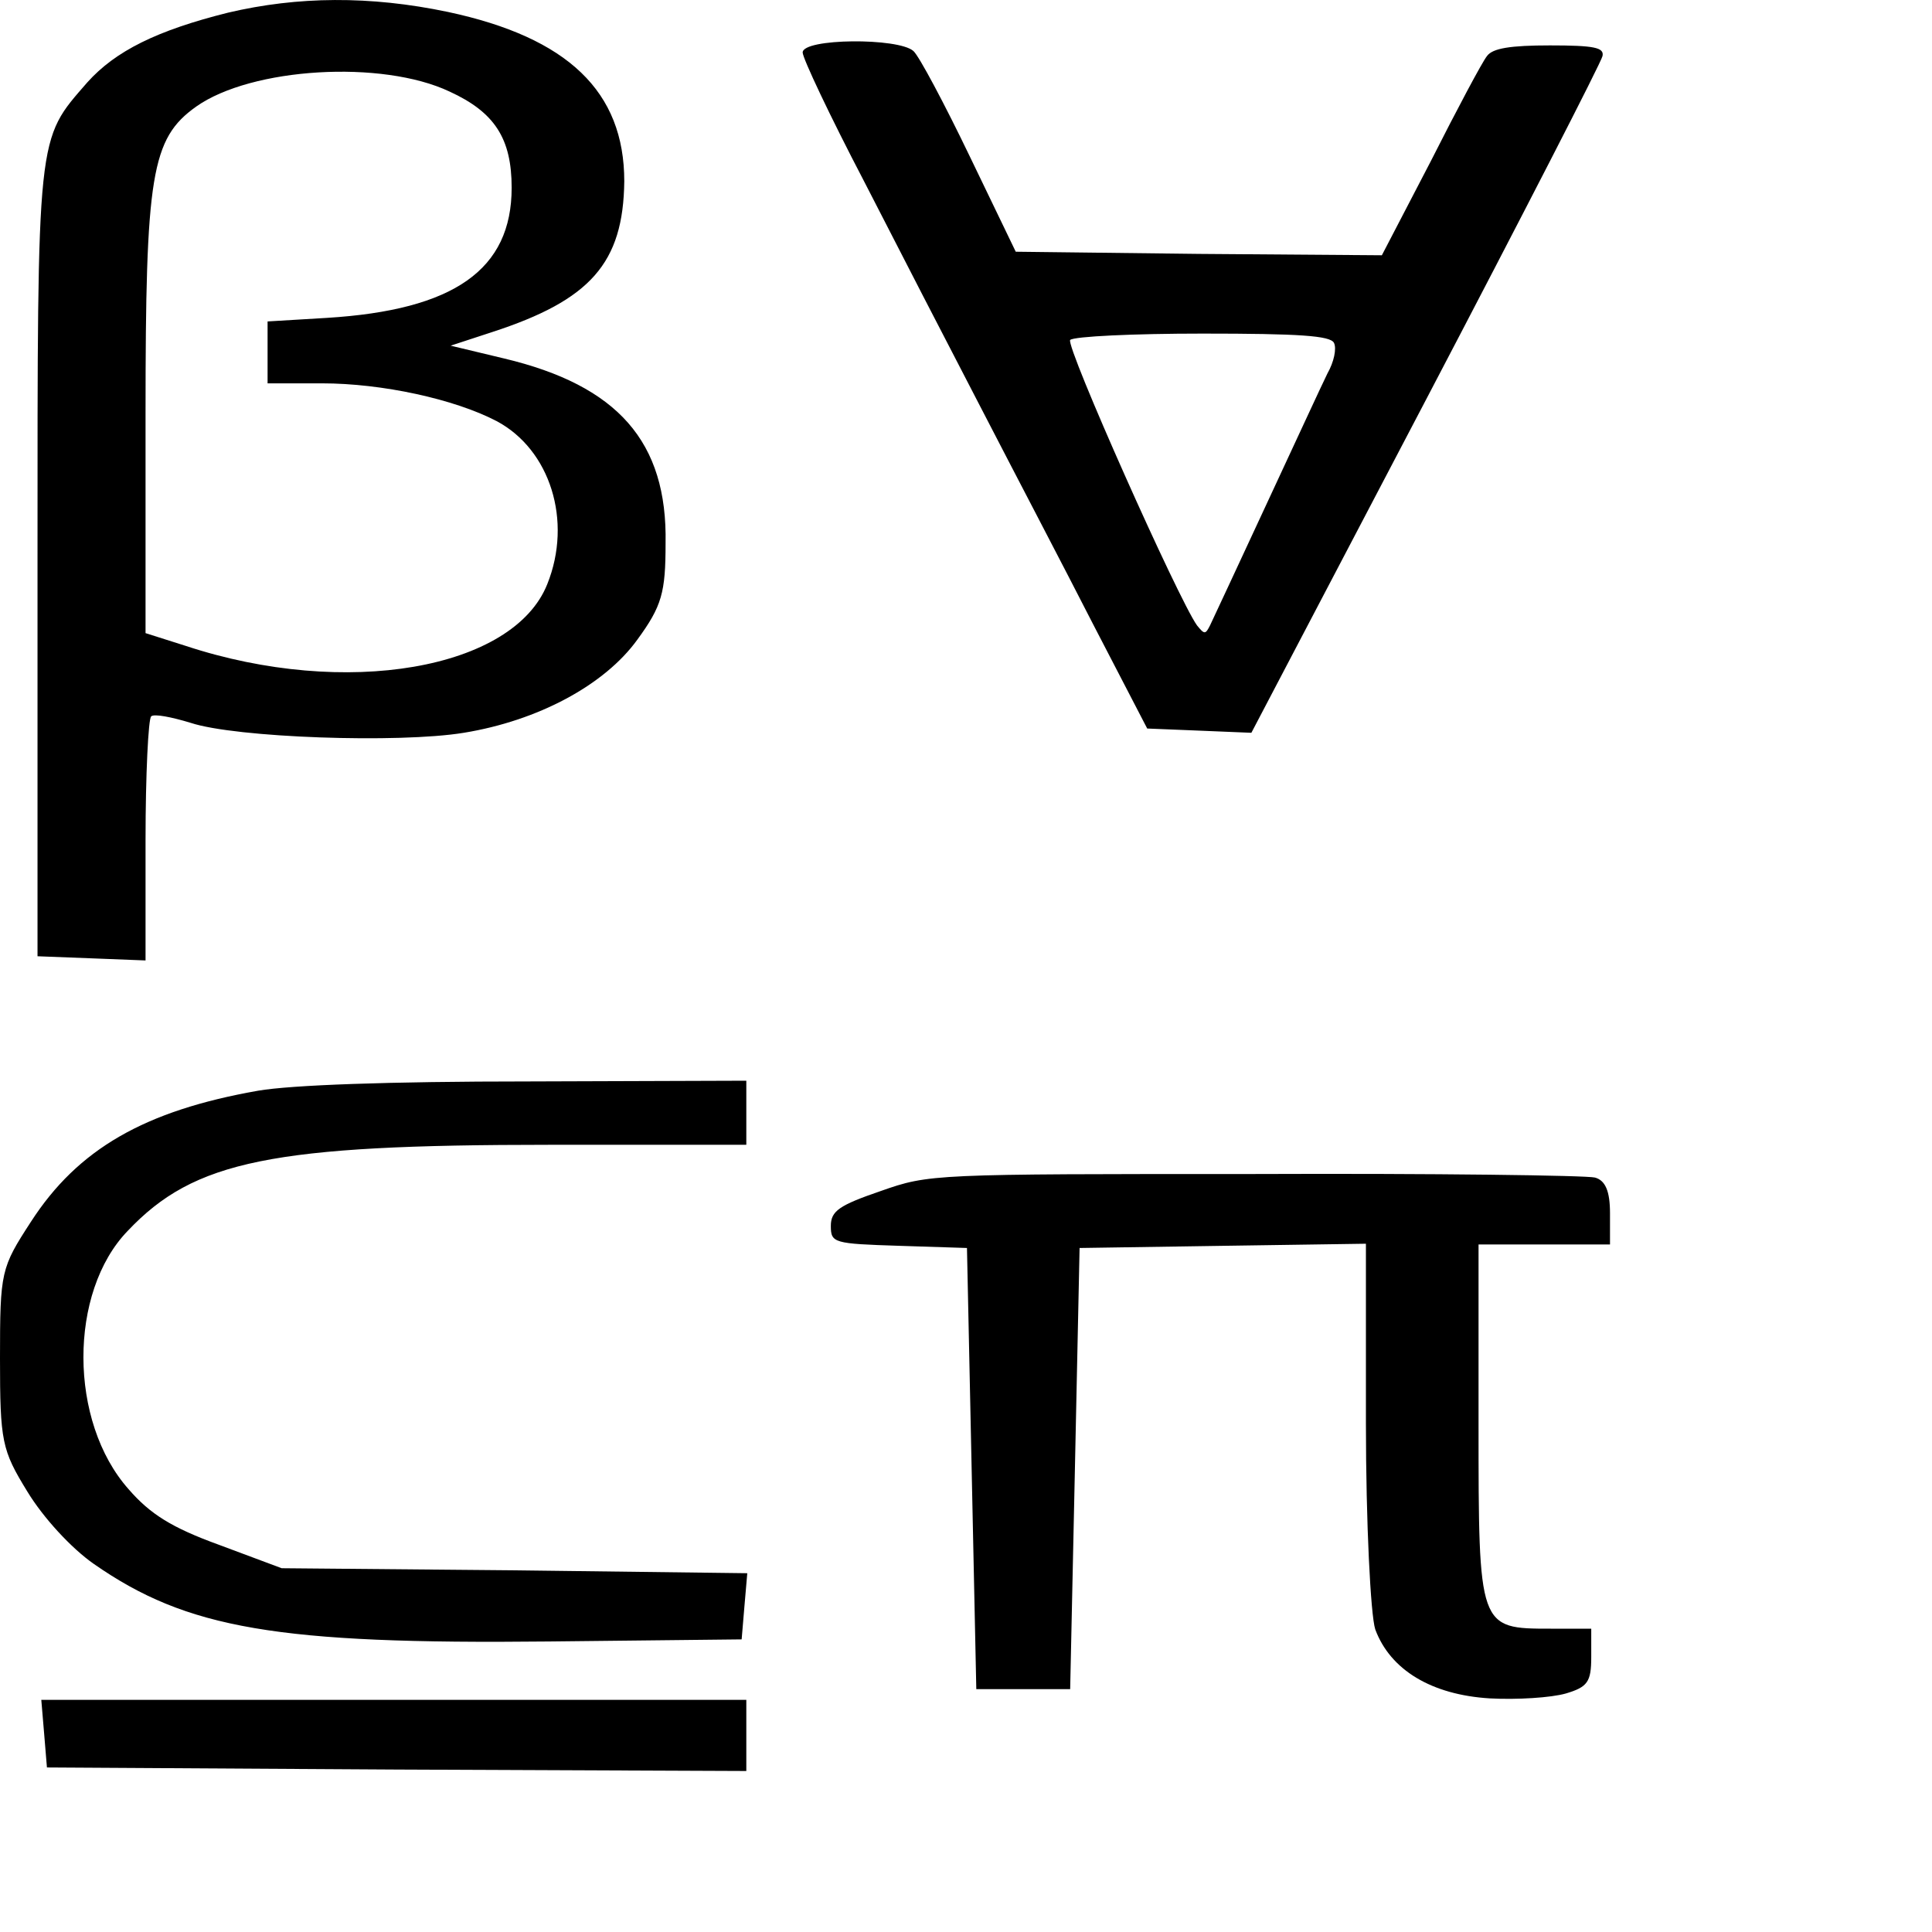
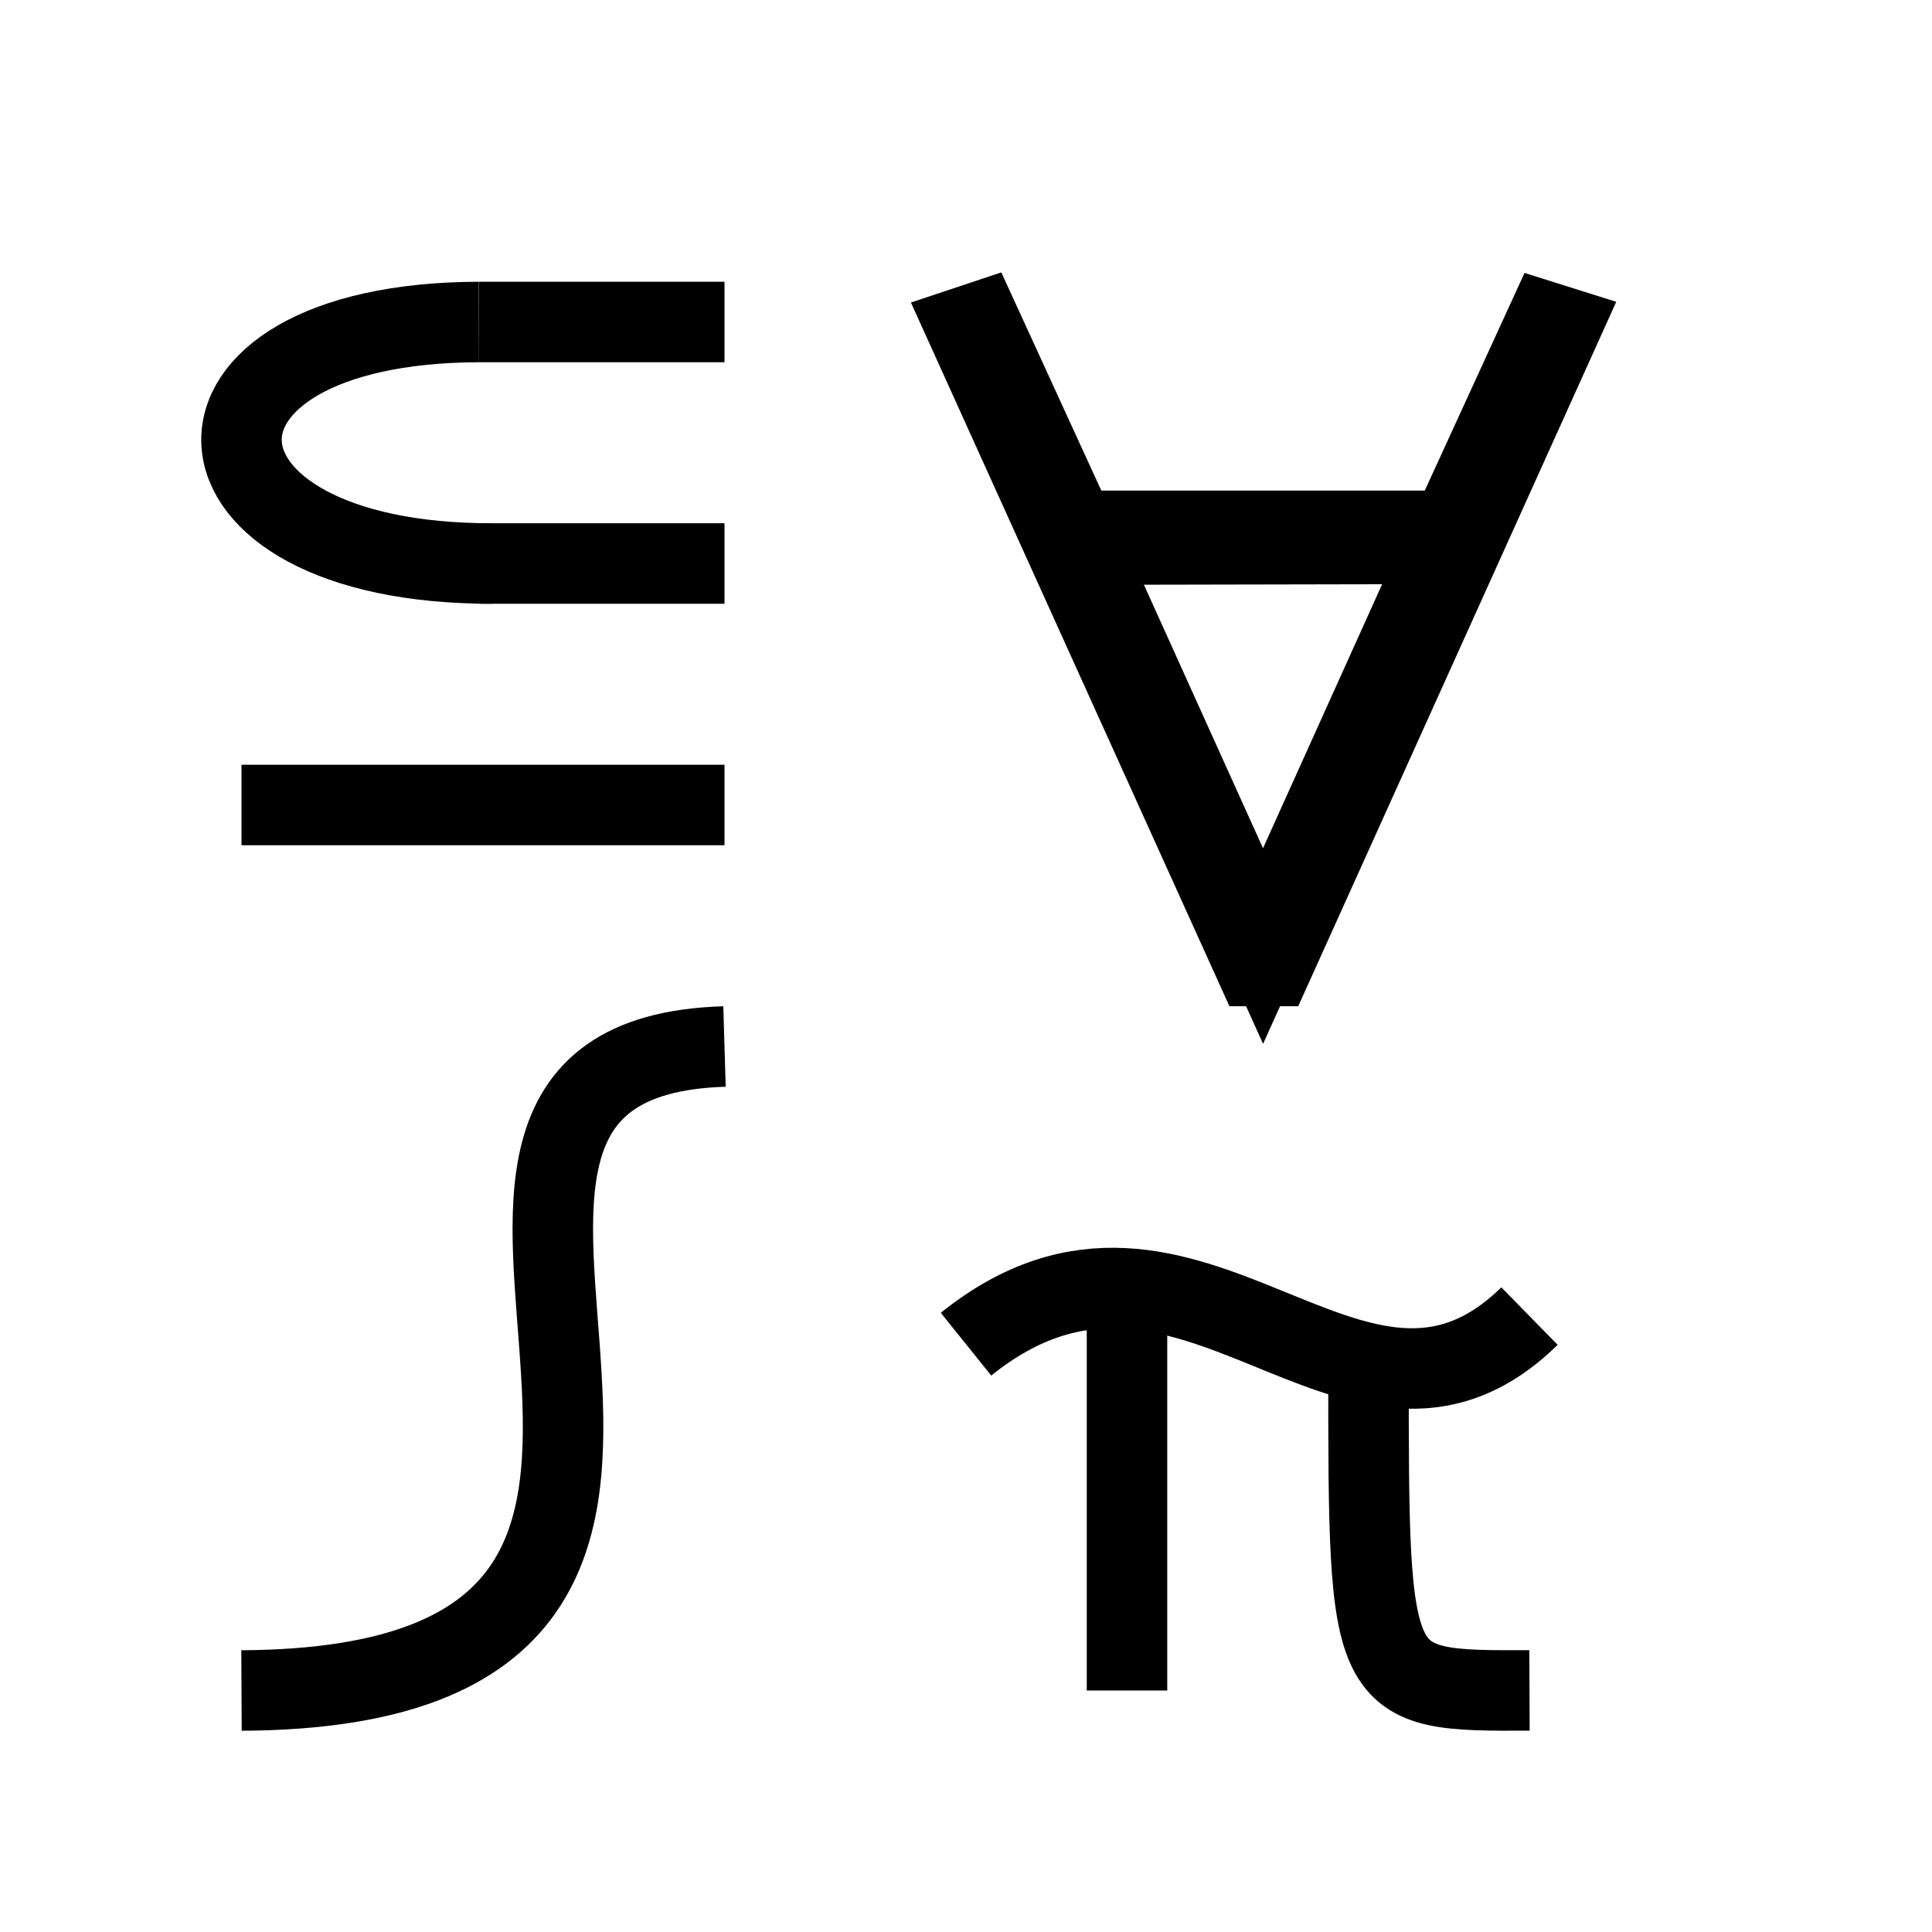
- <svg xmlns="http://www.w3.org/2000/svg" viewBox="0 0 24 24" fill="currentColor">
-   <path d="M2.834 0.157C1.948 0.378 1.434 0.634 1.085 1.023C0.455 1.748 0.466 1.607 0.466 6.928V11.879L1.143 11.905L1.808 11.931V10.438C1.808 9.616 1.843 8.926 1.878 8.899C1.913 8.864 2.134 8.908 2.367 8.979C2.927 9.165 4.956 9.235 5.761 9.103C6.682 8.953 7.51 8.511 7.918 7.945C8.222 7.529 8.268 7.361 8.268 6.751C8.292 5.487 7.673 4.789 6.262 4.453L5.598 4.294L6.111 4.126C7.335 3.728 7.743 3.269 7.755 2.252C7.755 1.138 7.055 0.466 5.563 0.148C4.595 -0.055 3.697 -0.046 2.834 0.157ZM5.586 1.138C6.146 1.395 6.356 1.722 6.356 2.332C6.356 3.348 5.644 3.852 4.058 3.949L3.324 3.993V4.762H4C4.746 4.762 5.644 4.957 6.169 5.231C6.834 5.585 7.114 6.469 6.799 7.255C6.379 8.316 4.292 8.678 2.309 8.024L1.808 7.865V5.134C1.808 2.172 1.878 1.722 2.437 1.324C3.125 0.838 4.746 0.74 5.586 1.138ZM9.971 0.652C9.971 0.723 10.309 1.439 10.729 2.243C11.137 3.039 11.802 4.329 12.198 5.09C12.595 5.859 13.225 7.061 13.586 7.768L14.251 9.05L14.892 9.076L15.545 9.103L17.714 4.966C18.904 2.694 19.895 0.767 19.907 0.696C19.93 0.59 19.802 0.564 19.254 0.564C18.764 0.564 18.542 0.599 18.472 0.696C18.414 0.767 18.099 1.359 17.773 2.004L17.166 3.171L14.892 3.154L12.618 3.127L12.047 1.943C11.732 1.288 11.417 0.696 11.347 0.634C11.16 0.466 9.971 0.475 9.971 0.652ZM16.571 4.259C16.606 4.329 16.571 4.497 16.49 4.639C16.42 4.78 16.082 5.514 15.732 6.265C15.382 7.017 15.067 7.697 15.032 7.768C14.974 7.883 14.962 7.883 14.869 7.768C14.636 7.441 13.236 4.303 13.294 4.223C13.341 4.179 14.076 4.144 14.939 4.144C16.14 4.144 16.525 4.17 16.571 4.259ZM3.207 13.549C1.796 13.797 0.968 14.274 0.385 15.176C0.012 15.75 0 15.794 0 16.873C0 17.907 0.023 18.013 0.338 18.526C0.536 18.853 0.886 19.233 1.166 19.428C2.321 20.232 3.44 20.427 6.822 20.391L9.213 20.365L9.248 19.949L9.283 19.543L6.391 19.507L3.499 19.481L2.717 19.189C2.134 18.977 1.866 18.809 1.598 18.5C0.851 17.66 0.851 16.051 1.586 15.291C2.414 14.415 3.382 14.221 6.834 14.221H9.271V13.425L6.566 13.434C4.816 13.434 3.615 13.479 3.207 13.549ZM10.939 14.796C10.426 14.972 10.321 15.043 10.321 15.229C10.321 15.441 10.356 15.45 11.172 15.476L12.012 15.503L12.07 18.243L12.128 20.983H13.294L13.353 18.243L13.411 15.503L15.195 15.476L16.968 15.45V17.686C16.968 18.915 17.026 20.064 17.084 20.241C17.271 20.745 17.784 21.054 18.507 21.098C18.846 21.116 19.265 21.09 19.452 21.037C19.72 20.957 19.767 20.895 19.767 20.586V20.232H19.265C18.367 20.232 18.367 20.232 18.367 17.686V15.459H20V15.07C20 14.796 19.942 14.663 19.813 14.628C19.709 14.601 17.808 14.575 15.592 14.584C11.58 14.584 11.545 14.583 10.939 14.796ZM0.548 21.532L0.583 21.956L4.933 21.982L9.271 22V21.116H0.513L0.548 21.532Z" />
+ <svg xmlns="http://www.w3.org/2000/svg" width="24" height="24" viewBox="0 0 24 24" fill="none">
+   <path d="M3 21C10.773 20.961 3.818 13.156 9 13" stroke="black" stroke-miterlimit="10" />
+   <path d="M12 4.057L12.171 4L13.36 6.594H18.02L19.209 4L19.39 4.057L15.804 12H15.595L12 4.057ZM13.436 6.765L15.69 11.752L17.944 6.756L13.436 6.765Z" fill="black" stroke="black" stroke-miterlimit="10" />
+   <path d="M12 16.698C14.776 14.467 16.813 18.492 19 16.349" stroke="black" stroke-miterlimit="10" />
+   <path d="M14 16V21" stroke="black" stroke-miterlimit="10" />
+   <path d="M17 17C17 20.999 17 21.007 19 20.999" stroke="black" stroke-miterlimit="10" />
+   <path d="M5.949 4C1.915 4.01 2.065 7.01 6.12 7" stroke="black" stroke-miterlimit="10" />
+   <path d="M5.949 7H9" stroke="black" stroke-miterlimit="10" />
+   <path d="M5.949 4H9" stroke="black" stroke-miterlimit="10" />
+   <path d="M9 10L3 10" stroke="black" stroke-miterlimit="10" />
</svg>
